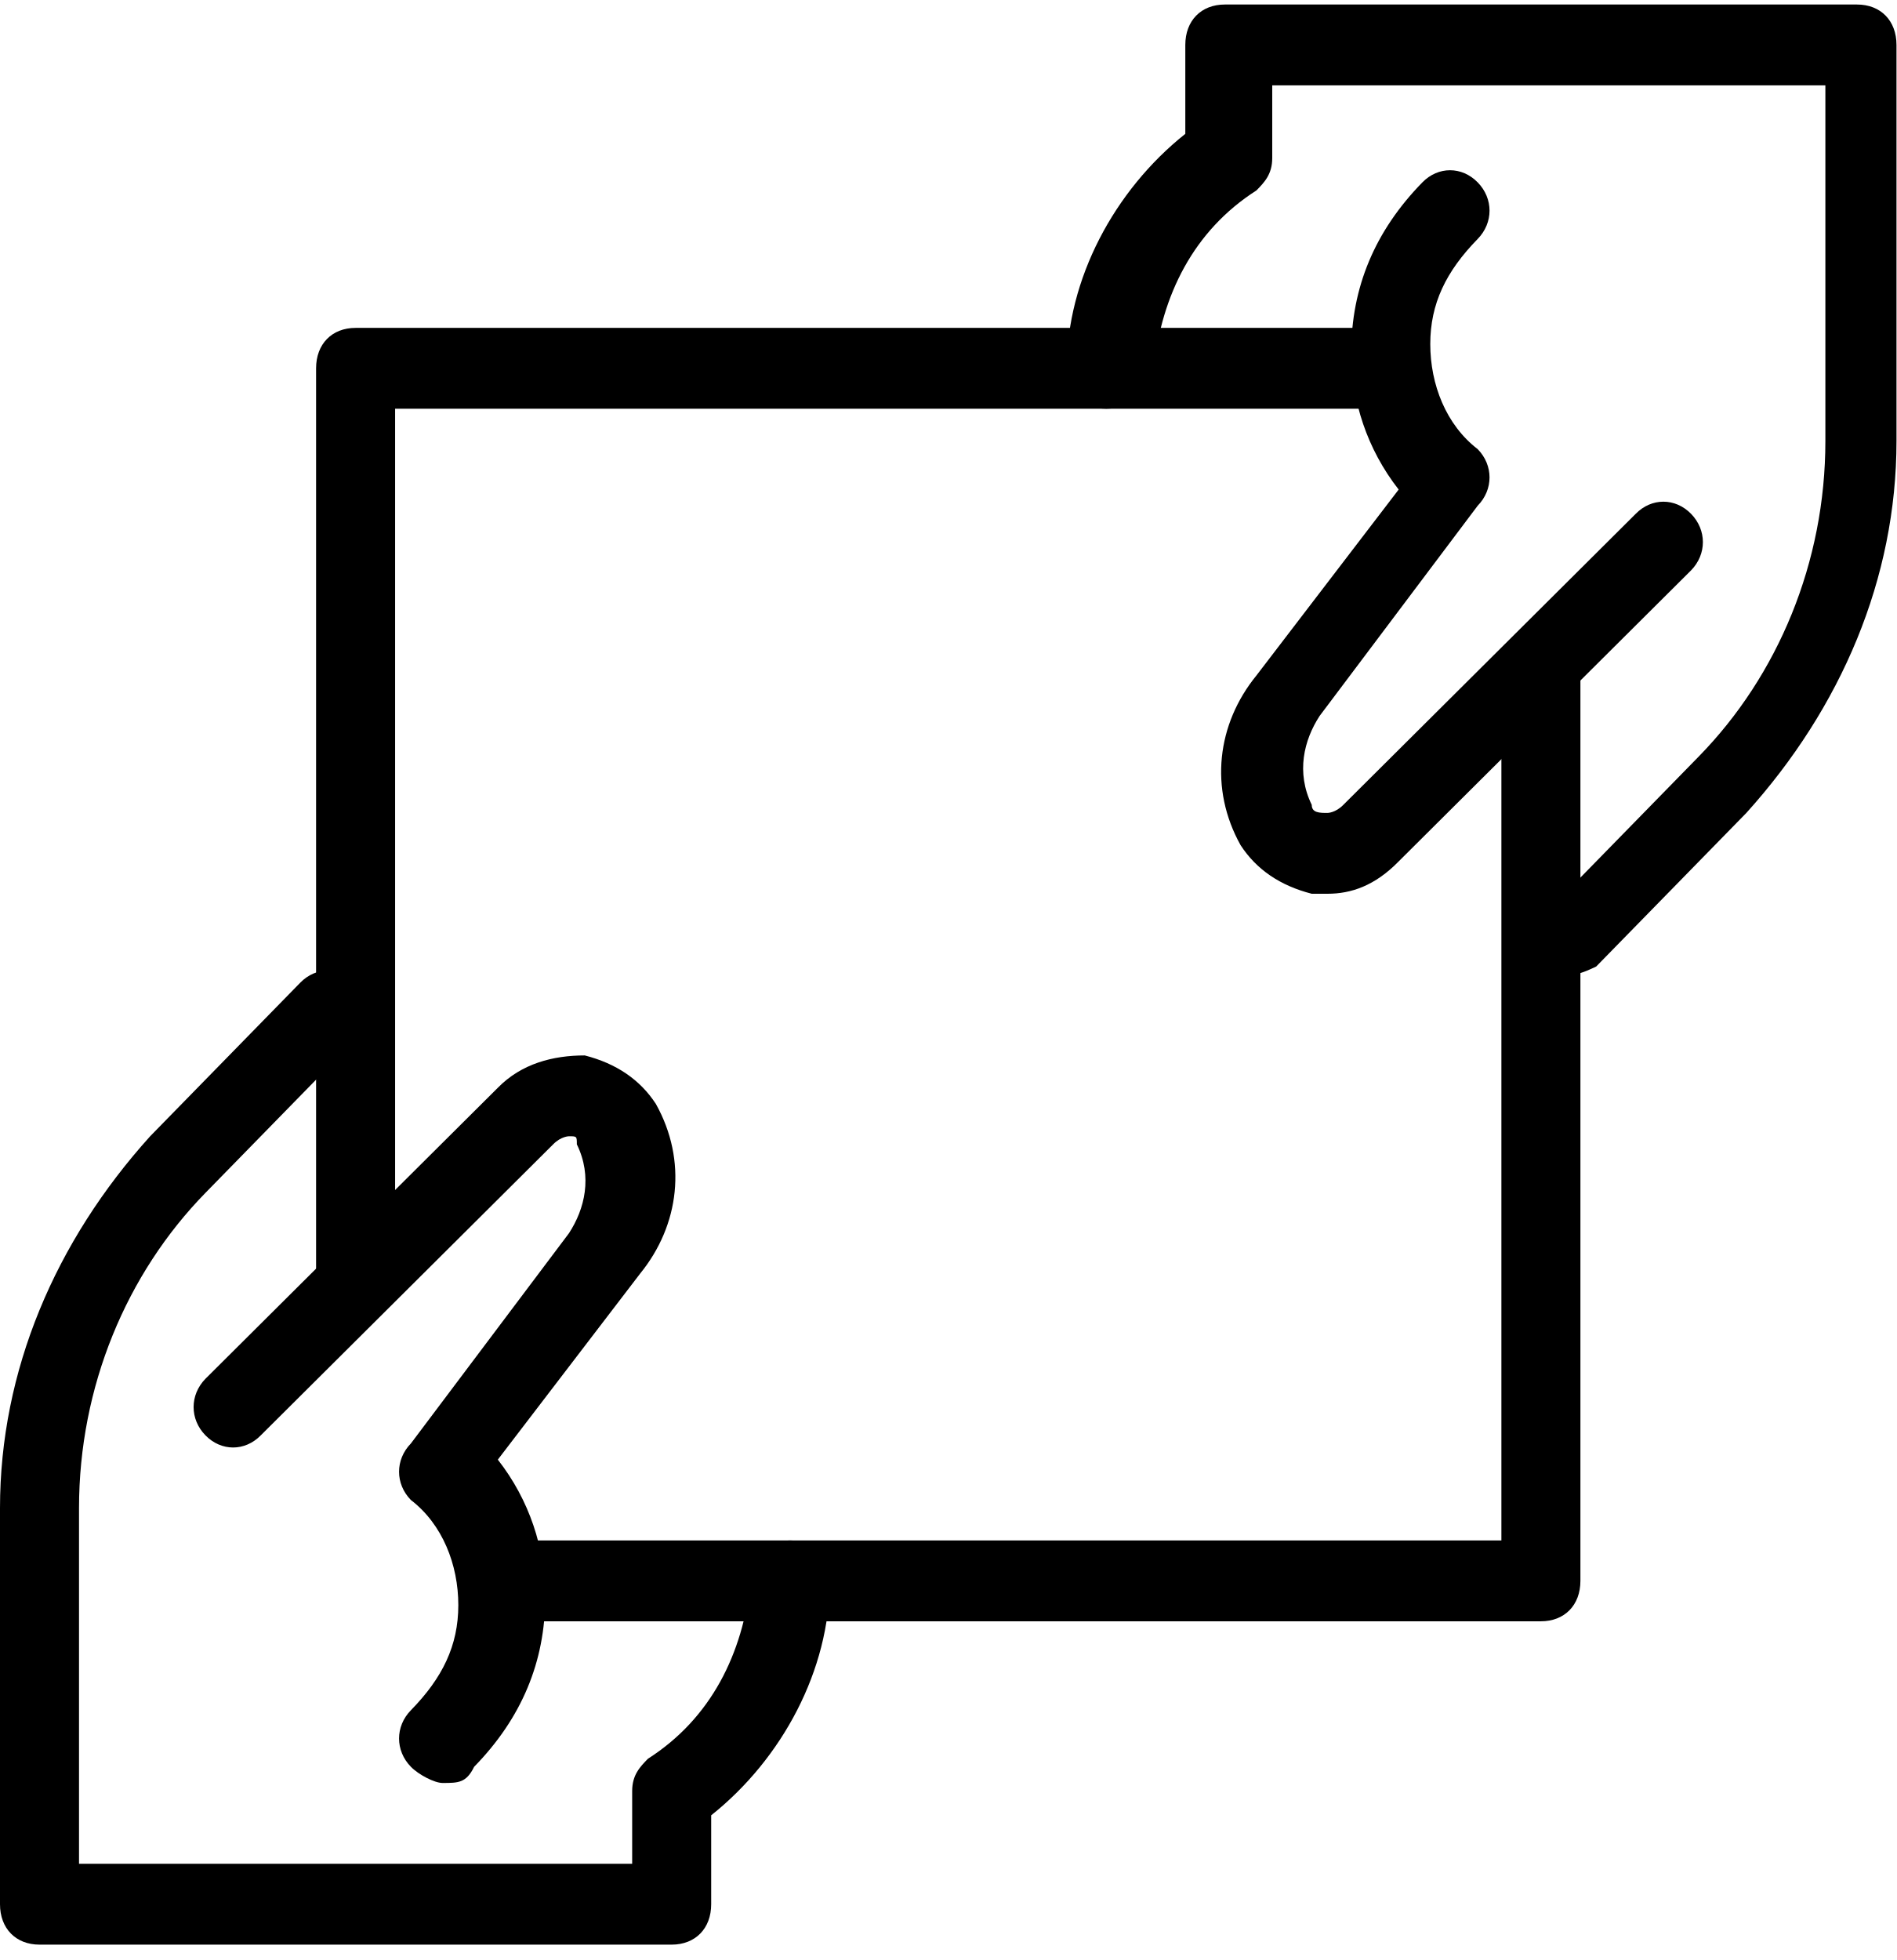
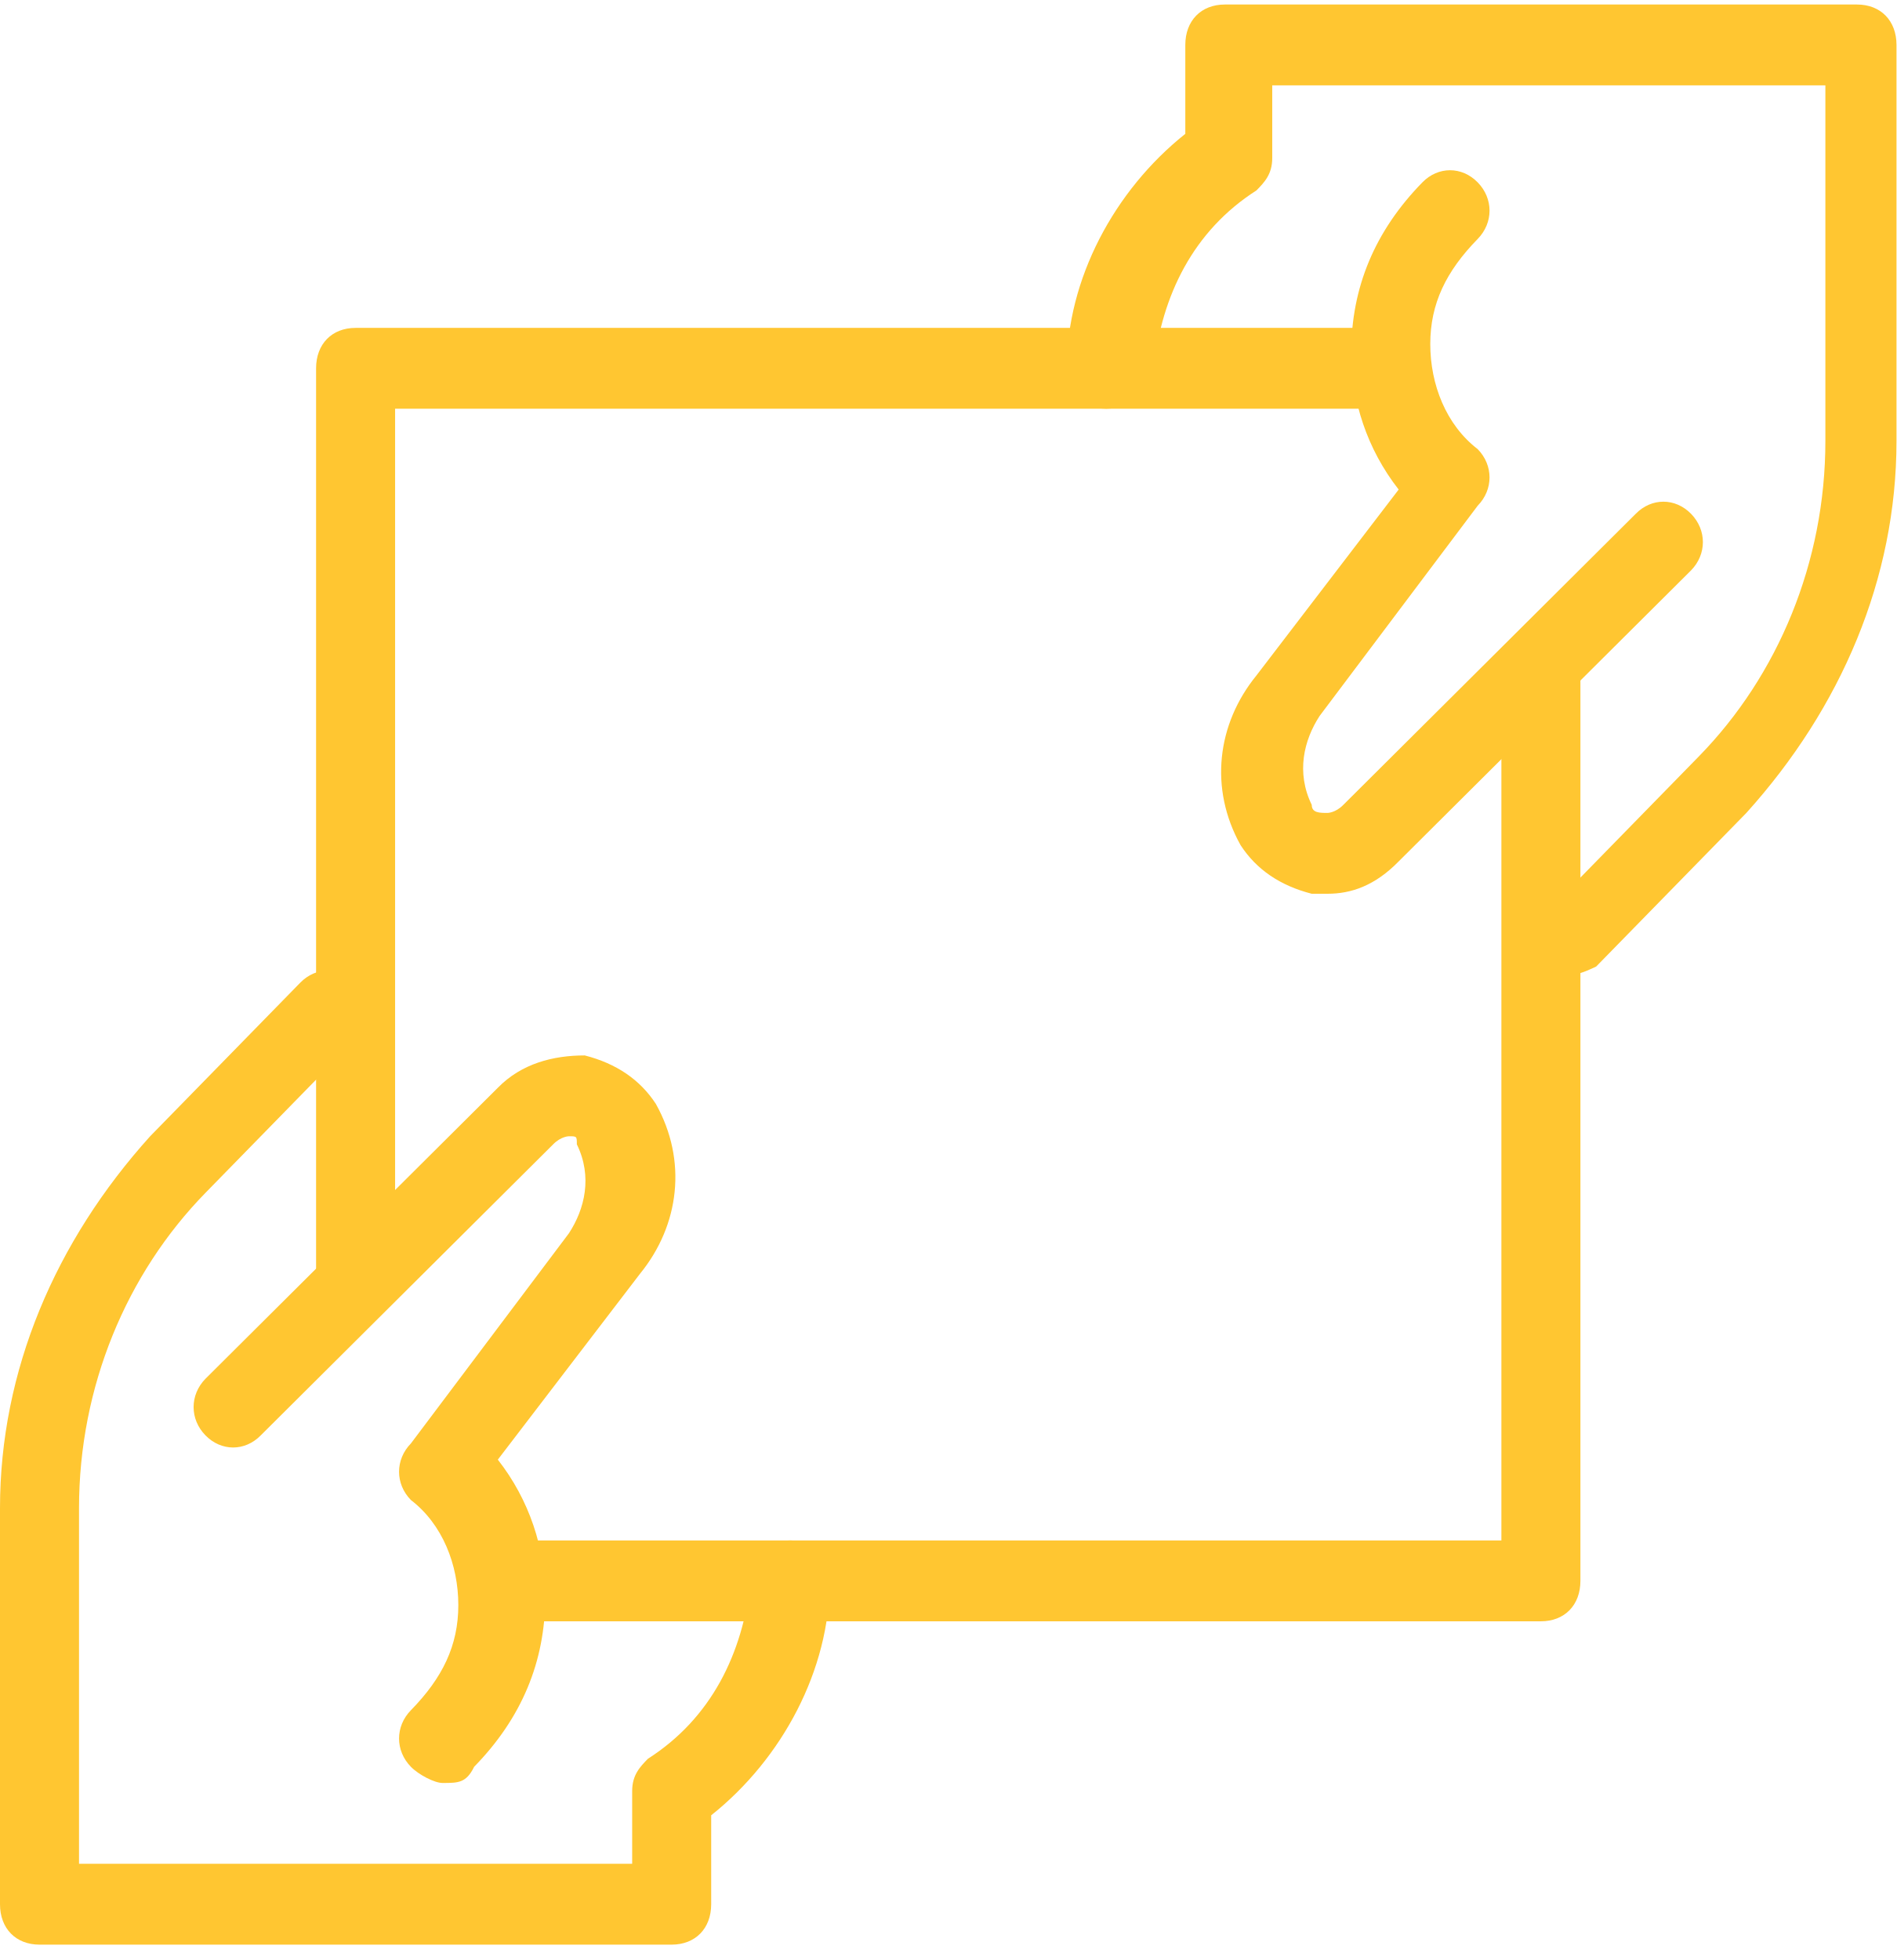
<svg xmlns="http://www.w3.org/2000/svg" class="features_card-icon" width="60" height="62" viewBox="0 0 60 62" fill="none">
-   <path d="M13 55.889C12.5 55.377 12.5 54.61 13 54.099C14 53.076 14.5 52.053 14.5 50.774C14.5 49.496 14 48.217 13 47.45C12.5 46.939 12.5 46.172 13 45.66L18 39.011C18.5 38.244 18.75 37.221 18.25 36.199C18.25 35.943 18.25 35.943 18 35.943C18 35.943 17.75 35.943 17.5 36.199L8.25 45.404C7.75 45.916 7 45.916 6.5 45.404C6 44.893 6 44.126 6.5 43.614L15.75 34.409C16.5 33.642 17.5 33.386 18.5 33.386C19.5 33.642 20.25 34.153 20.75 34.92C21.75 36.71 21.5 38.756 20.25 40.29L15.75 46.172C16.75 47.45 17.25 48.984 17.25 50.519C17.25 52.564 16.5 54.354 15 55.889C14.75 56.4 14.5 56.4 14 56.4C13.75 56.4 13.25 56.144 13 55.889Z" fill="currentColor" />
-   <path d="M1.25 61.514C0.5 61.514 0 61.003 0 60.236V47.706C0 43.358 1.75 39.267 4.75 35.943L9.5 31.084C10 30.573 10.75 30.573 11.25 31.084C11.75 31.596 11.75 32.363 11.25 32.874L6.5 37.733C4 40.29 2.5 43.87 2.5 47.706V58.957H20V56.656C20 56.144 20.25 55.889 20.5 55.633C22.5 54.354 23.5 52.309 23.75 50.007C23.75 49.24 24.25 48.728 25 48.728C25.75 48.728 26.25 49.24 26.25 50.007C26.25 52.82 24.75 55.633 22.5 57.423V60.236C22.5 61.003 22 61.514 21.25 61.514H1.25Z" fill="currentColor" />
-   <path d="M41.5 28.272C40.5 28.016 39.75 27.505 39.25 26.737C38.25 24.947 38.5 22.902 39.75 21.367L44.25 15.486C43.25 14.207 42.75 12.673 42.75 11.139C42.75 9.093 43.5 7.303 45 5.769C45.5 5.257 46.25 5.257 46.75 5.769C47.25 6.28 47.25 7.047 46.75 7.559C45.75 8.582 45.25 9.605 45.25 10.883C45.25 12.162 45.75 13.44 46.75 14.207C47.25 14.719 47.25 15.486 46.75 15.997L41.75 22.646C41.25 23.413 41 24.436 41.5 25.459C41.5 25.715 41.75 25.715 42 25.715C42 25.715 42.25 25.715 42.5 25.459L51.75 16.253C52.25 15.742 53 15.742 53.5 16.253C54 16.765 54 17.532 53.5 18.043L44.25 27.249C43.5 28.016 42.75 28.272 42 28.272C41.75 28.272 41.75 28.272 41.5 28.272Z" fill="currentColor" />
-   <path d="M49 30.573C48.5 30.062 48.5 29.294 49 28.783L53.75 23.924C56.25 21.367 57.75 17.787 57.75 13.952V2.7H40.25V5.002C40.25 5.513 40 5.769 39.75 6.024C37.75 7.303 36.75 9.349 36.5 11.65C36.25 12.417 35.75 12.929 35 12.929C34.25 12.929 33.75 12.417 33.75 11.65C33.75 8.837 35.25 6.024 37.5 4.234V1.422C37.5 0.654 38 0.143 38.75 0.143H58.75C59.5 0.143 60 0.654 60 1.422V13.952C60 18.299 58.25 22.39 55.25 25.715L50.5 30.573C50.5 30.573 50 30.829 49.75 30.829C49.5 30.829 49 30.829 49 30.573Z" fill="currentColor" />
-   <path d="M11.25 41.824C10.5 41.824 10 41.313 10 40.546V11.65C10 10.883 10.5 10.372 11.25 10.372H44C44.75 10.372 45.25 10.883 45.25 11.65C45.25 12.417 44.75 12.929 44 12.929H12.5V40.546C12.5 41.313 12 41.824 11.25 41.824Z" fill="currentColor" />
-   <path d="M48.75 51.286H16.25C16 51.286 15.75 51.286 15.5 51.286C14.75 51.03 14.5 50.519 14.5 49.752C14.5 48.984 15.25 48.729 16 48.729H47.5V21.112C47.5 20.344 48 19.833 48.75 19.833C49.5 19.833 50 20.344 50 21.112V50.007C50 50.774 49.5 51.286 48.75 51.286Z" fill="currentColor" />
+   <path d="M13 55.889C12.5 55.377 12.5 54.61 13 54.099C14 53.076 14.5 52.053 14.5 50.774C14.5 49.496 14 48.217 13 47.45C12.5 46.939 12.5 46.172 13 45.66L18 39.011C18.5 38.244 18.75 37.221 18.25 36.199C18.25 35.943 18.25 35.943 18 35.943C18 35.943 17.75 35.943 17.5 36.199L8.25 45.404C7.75 45.916 7 45.916 6.5 45.404C6 44.893 6 44.126 6.5 43.614L15.75 34.409C16.5 33.642 17.5 33.386 18.5 33.386C19.5 33.642 20.25 34.153 20.75 34.92C21.75 36.71 21.5 38.756 20.25 40.29L15.75 46.172C16.75 47.45 17.25 48.984 17.25 50.519C17.25 52.564 16.5 54.354 15 55.889C14.75 56.4 14.5 56.4 14 56.4C13.75 56.4 13.25 56.144 13 55.889Z" fill="#ffc631" />
+   <path d="M1.25 61.514C0.5 61.514 0 61.003 0 60.236V47.706C0 43.358 1.75 39.267 4.75 35.943L9.5 31.084C10 30.573 10.75 30.573 11.25 31.084C11.75 31.596 11.75 32.363 11.25 32.874L6.5 37.733C4 40.29 2.5 43.87 2.5 47.706V58.957H20V56.656C20 56.144 20.25 55.889 20.5 55.633C22.5 54.354 23.5 52.309 23.75 50.007C23.75 49.24 24.25 48.728 25 48.728C25.75 48.728 26.25 49.24 26.25 50.007C26.25 52.82 24.75 55.633 22.5 57.423V60.236C22.5 61.003 22 61.514 21.25 61.514H1.25Z" fill="#ffc631" />
+   <path d="M41.5 28.272C40.5 28.016 39.75 27.505 39.25 26.737C38.25 24.947 38.5 22.902 39.75 21.367L44.25 15.486C43.25 14.207 42.75 12.673 42.75 11.139C42.75 9.093 43.5 7.303 45 5.769C45.5 5.257 46.25 5.257 46.75 5.769C47.25 6.28 47.25 7.047 46.75 7.559C45.75 8.582 45.25 9.605 45.25 10.883C45.25 12.162 45.75 13.44 46.75 14.207C47.25 14.719 47.25 15.486 46.75 15.997L41.75 22.646C41.25 23.413 41 24.436 41.5 25.459C41.5 25.715 41.75 25.715 42 25.715C42 25.715 42.25 25.715 42.5 25.459L51.75 16.253C52.25 15.742 53 15.742 53.5 16.253C54 16.765 54 17.532 53.5 18.043L44.25 27.249C43.5 28.016 42.75 28.272 42 28.272C41.75 28.272 41.75 28.272 41.5 28.272Z" fill="#ffc631" />
+   <path d="M49 30.573C48.5 30.062 48.5 29.294 49 28.783L53.75 23.924C56.25 21.367 57.75 17.787 57.75 13.952V2.7H40.25V5.002C40.25 5.513 40 5.769 39.75 6.024C37.75 7.303 36.75 9.349 36.5 11.65C36.25 12.417 35.75 12.929 35 12.929C34.25 12.929 33.75 12.417 33.75 11.65C33.75 8.837 35.25 6.024 37.5 4.234V1.422C37.5 0.654 38 0.143 38.75 0.143H58.75C59.5 0.143 60 0.654 60 1.422V13.952C60 18.299 58.25 22.39 55.25 25.715L50.5 30.573C50.5 30.573 50 30.829 49.75 30.829C49.5 30.829 49 30.829 49 30.573Z" fill="#ffc631" />
+   <path d="M11.25 41.824C10.5 41.824 10 41.313 10 40.546V11.65C10 10.883 10.5 10.372 11.25 10.372H44C44.75 10.372 45.25 10.883 45.25 11.65C45.25 12.417 44.75 12.929 44 12.929H12.5V40.546C12.5 41.313 12 41.824 11.25 41.824Z" fill="#ffc631" />
+   <path d="M48.75 51.286H16.25C16 51.286 15.75 51.286 15.5 51.286C14.75 51.03 14.5 50.519 14.5 49.752C14.5 48.984 15.25 48.729 16 48.729H47.5V21.112C47.5 20.344 48 19.833 48.75 19.833C49.5 19.833 50 20.344 50 21.112V50.007C50 50.774 49.5 51.286 48.75 51.286Z" fill="#ffc631" />
</svg>
